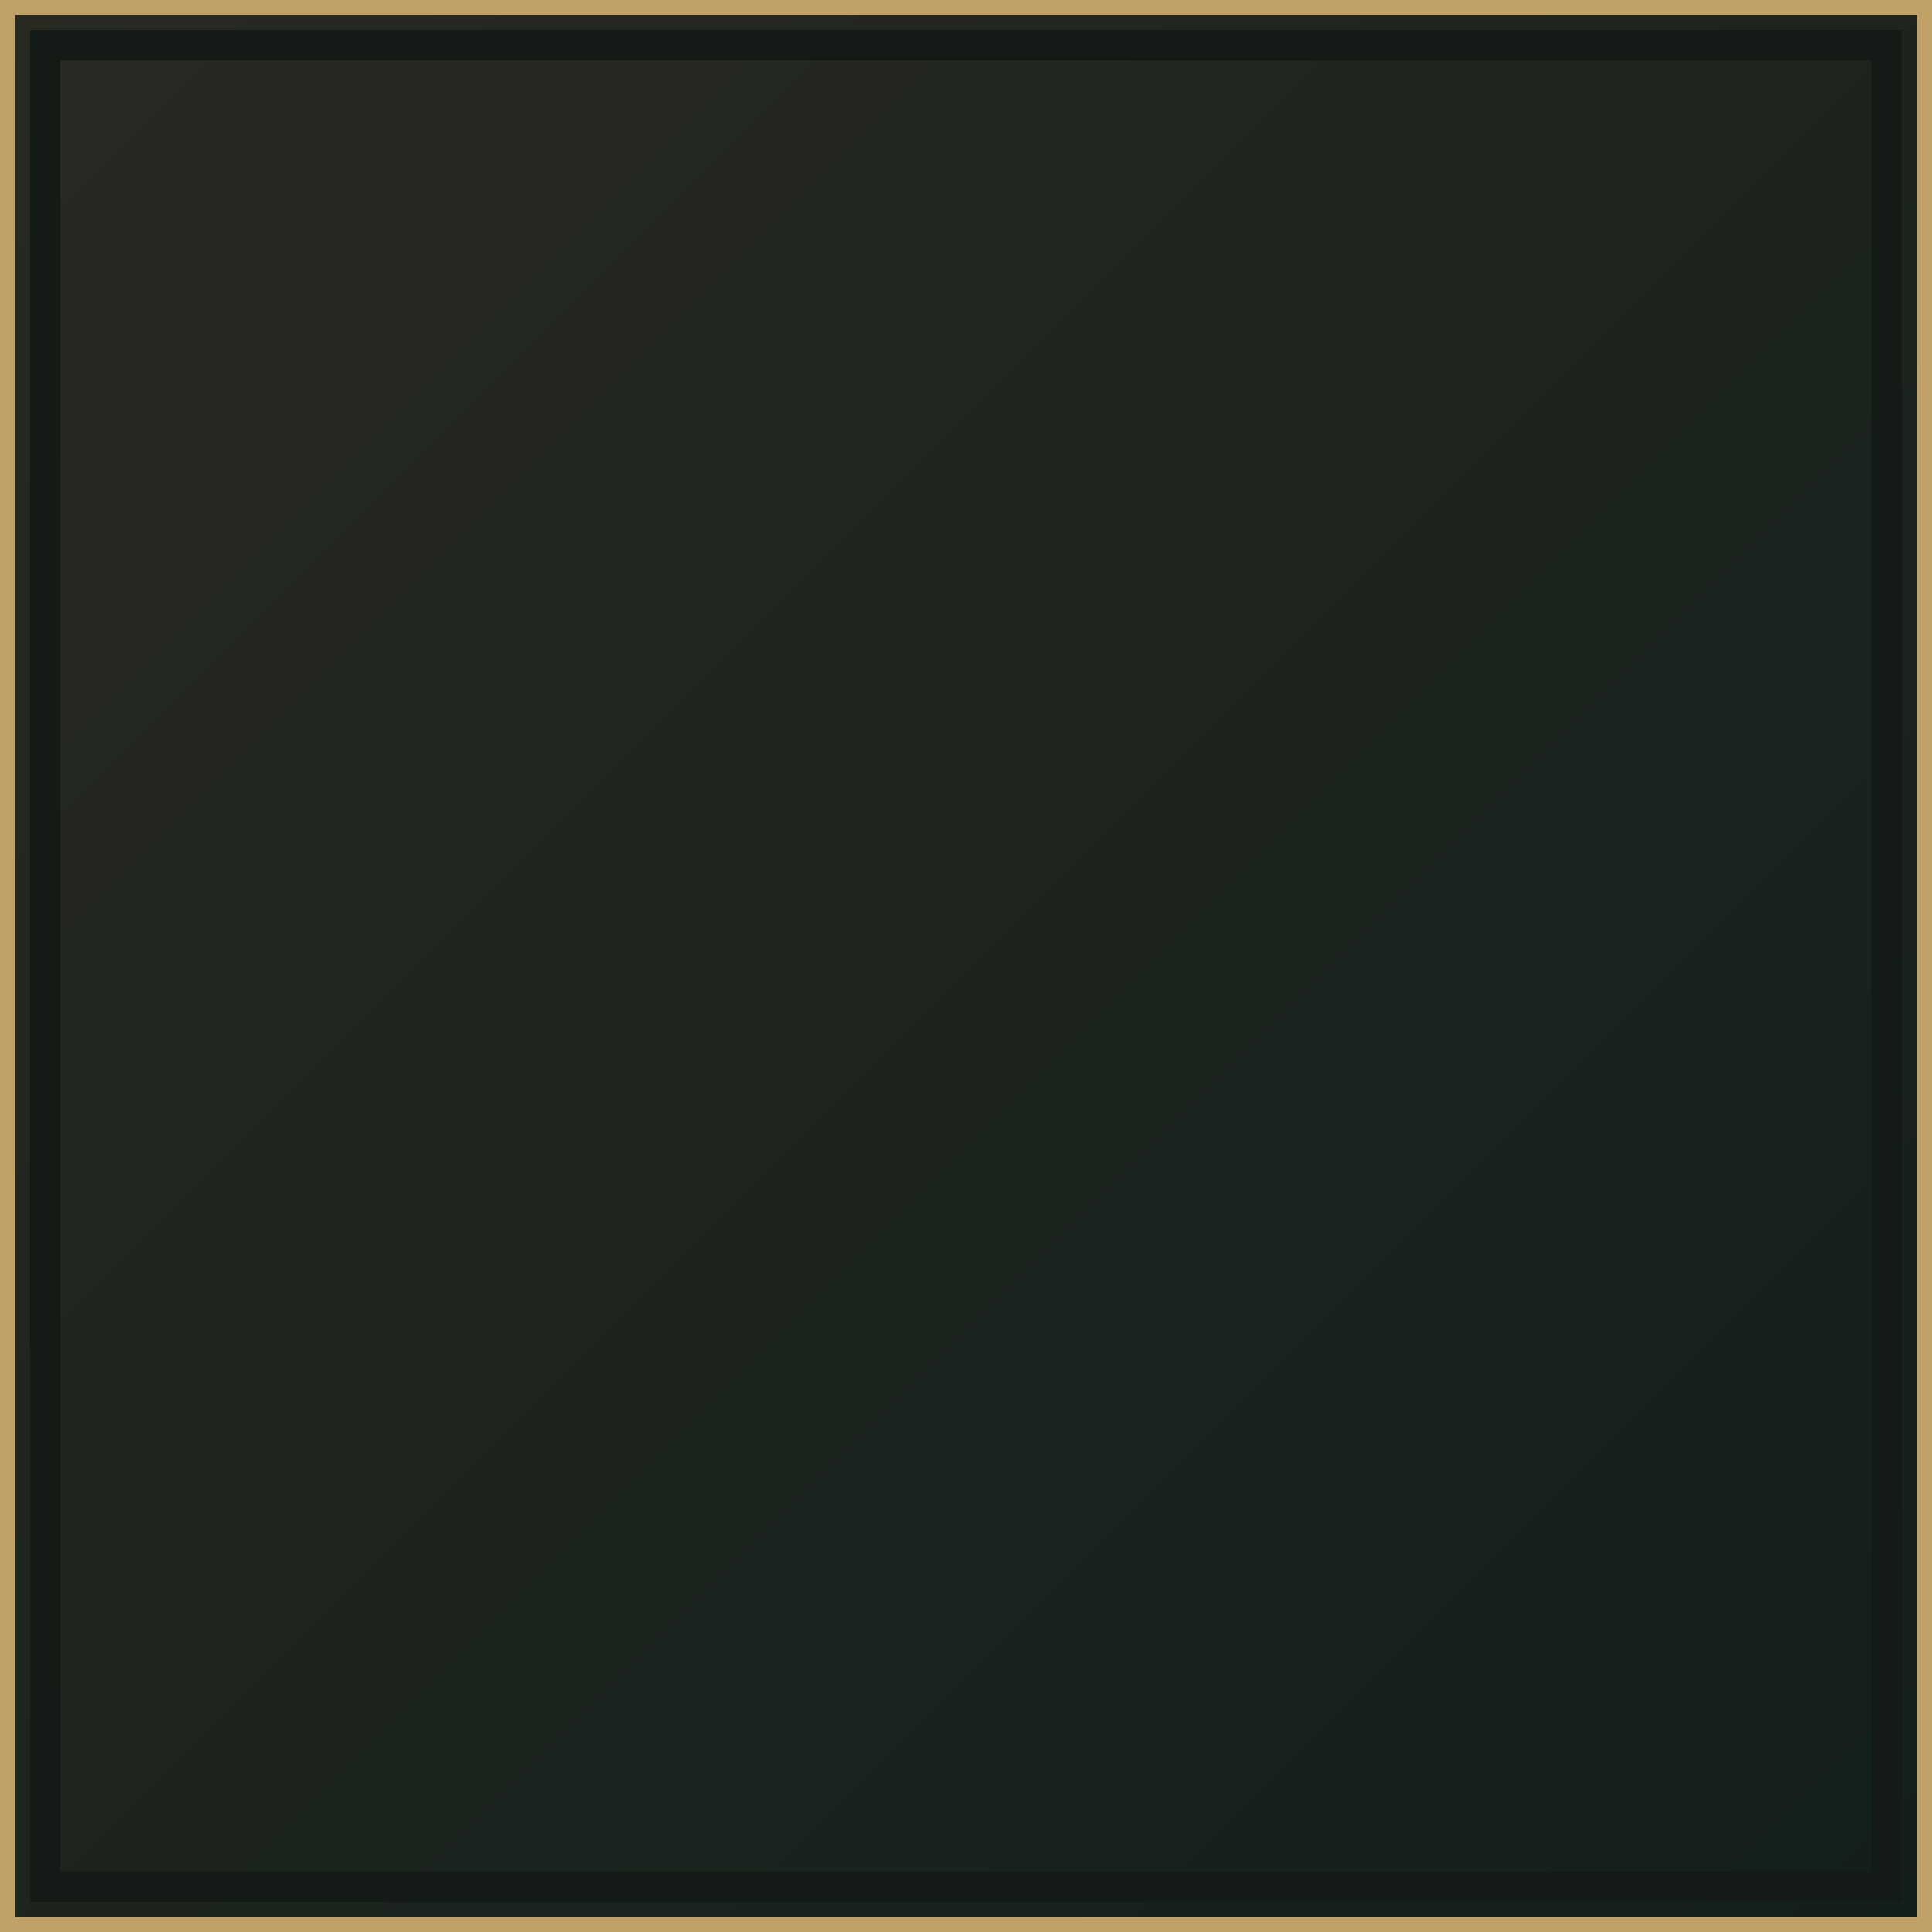
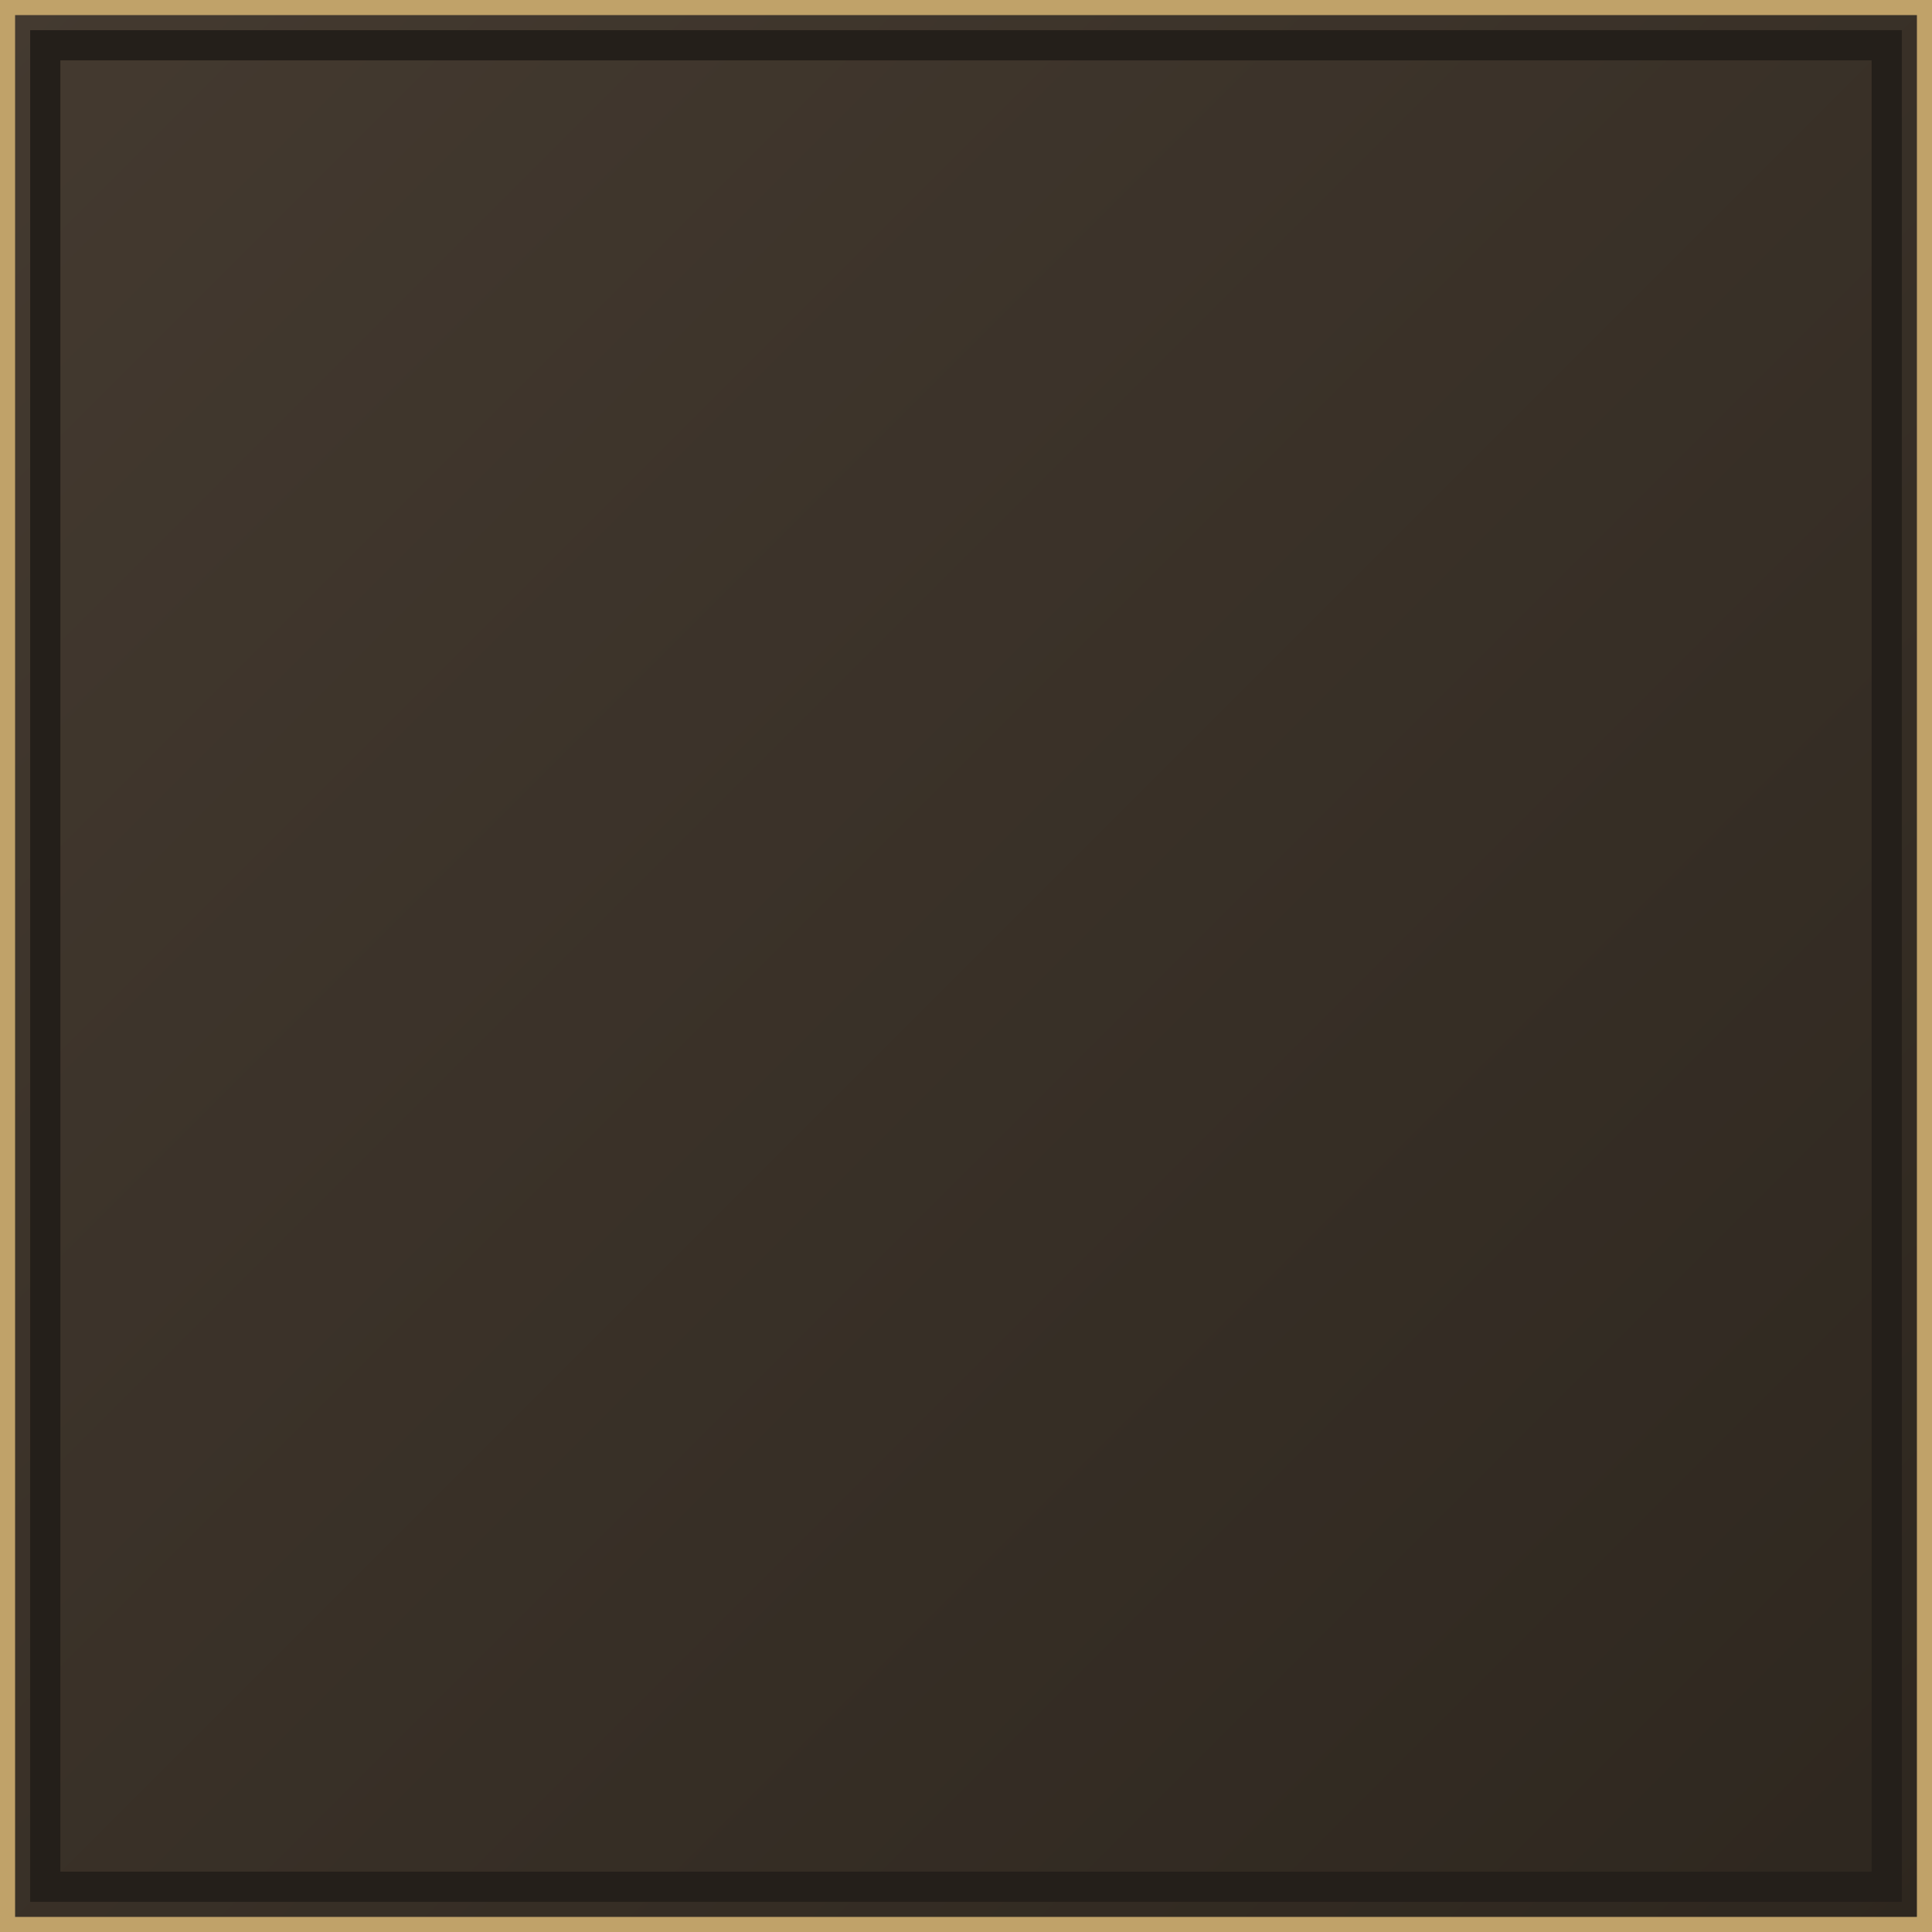
<svg xmlns="http://www.w3.org/2000/svg" width="128" height="128" viewBox="0 0 128 128">
  <defs>
    <linearGradient id="g" x2="1" y2="1">
-       <stop stop-color="#282a22" />
-       <stop offset="1" stop-color="#131f1b" />
+       <stop stop-color="#443a30" />
+       <stop offset="1" stop-color="#2e271f" />
    </linearGradient>
  </defs>
  <rect x=".5" y=".5" width="127" height="127" rx="0" fill="url(#g)" stroke="#c0a269" />
-   <rect x="3" y="3" width="122" height="122" rx="0" fill="none" stroke="#141a15" stroke-width="2" />
+   <rect x="3" y="3" width="122" height="122" rx="0" fill="none" stroke="#241f1a" stroke-width="2" />
</svg>
